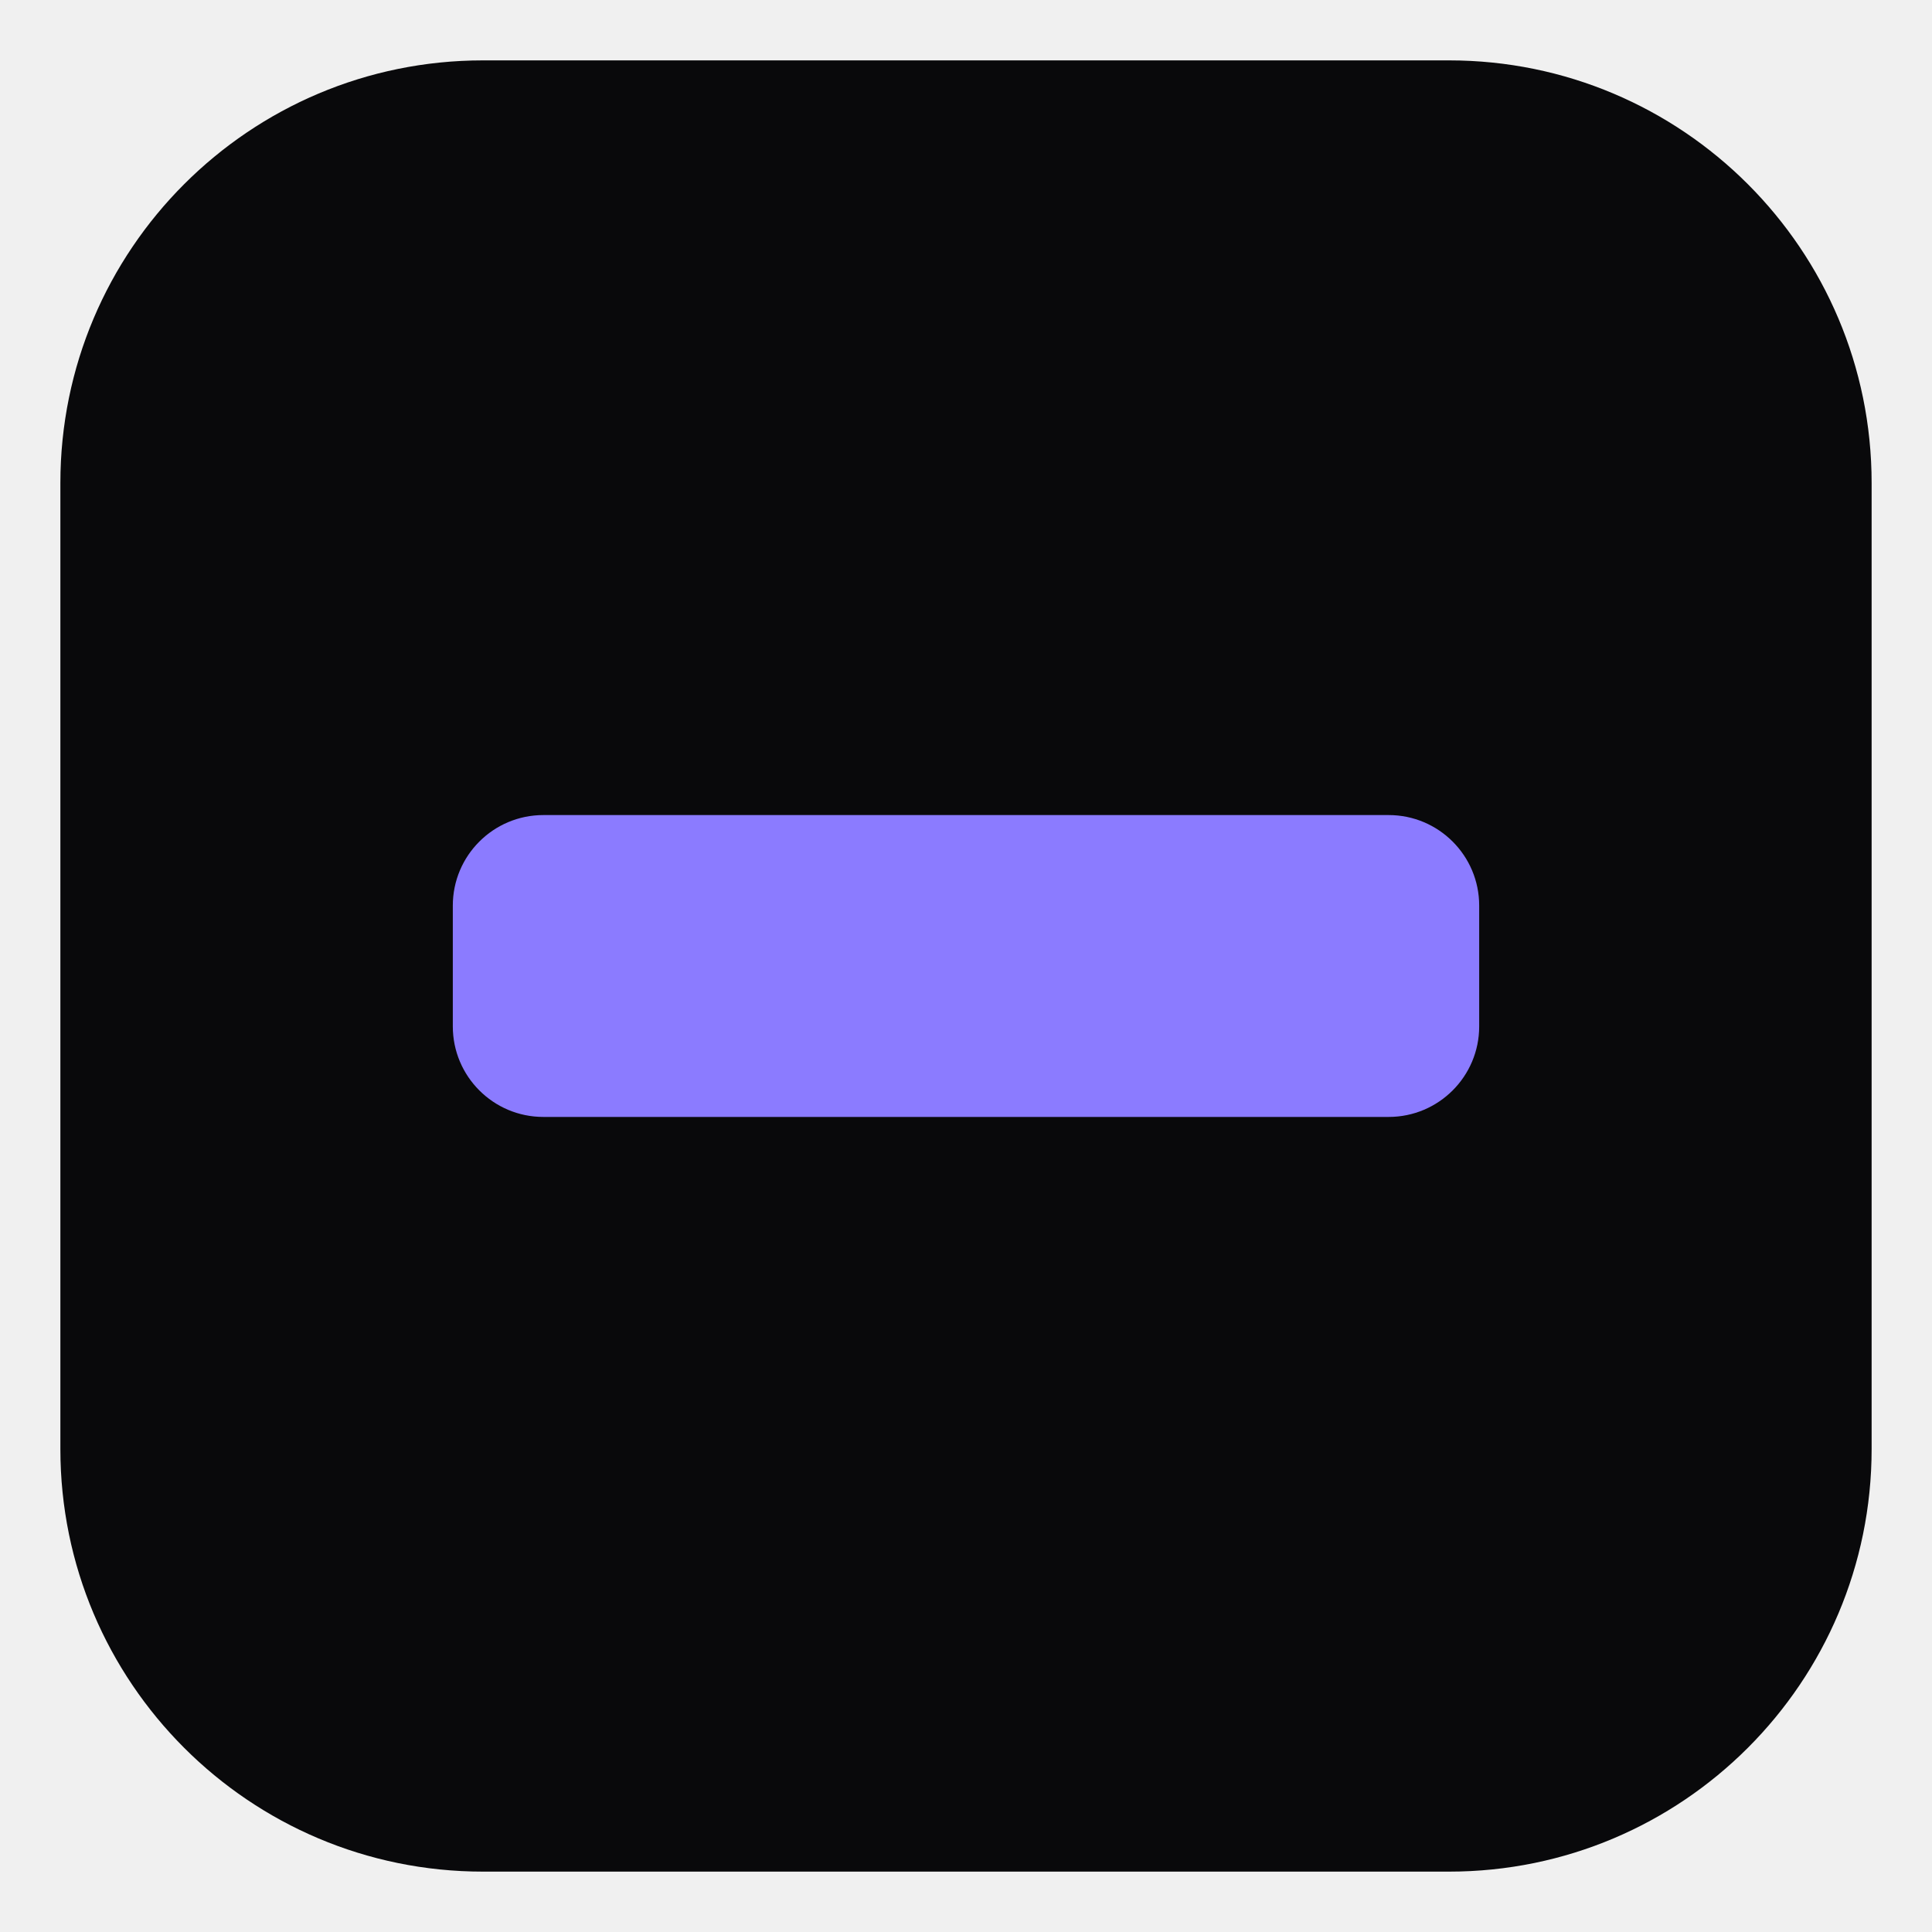
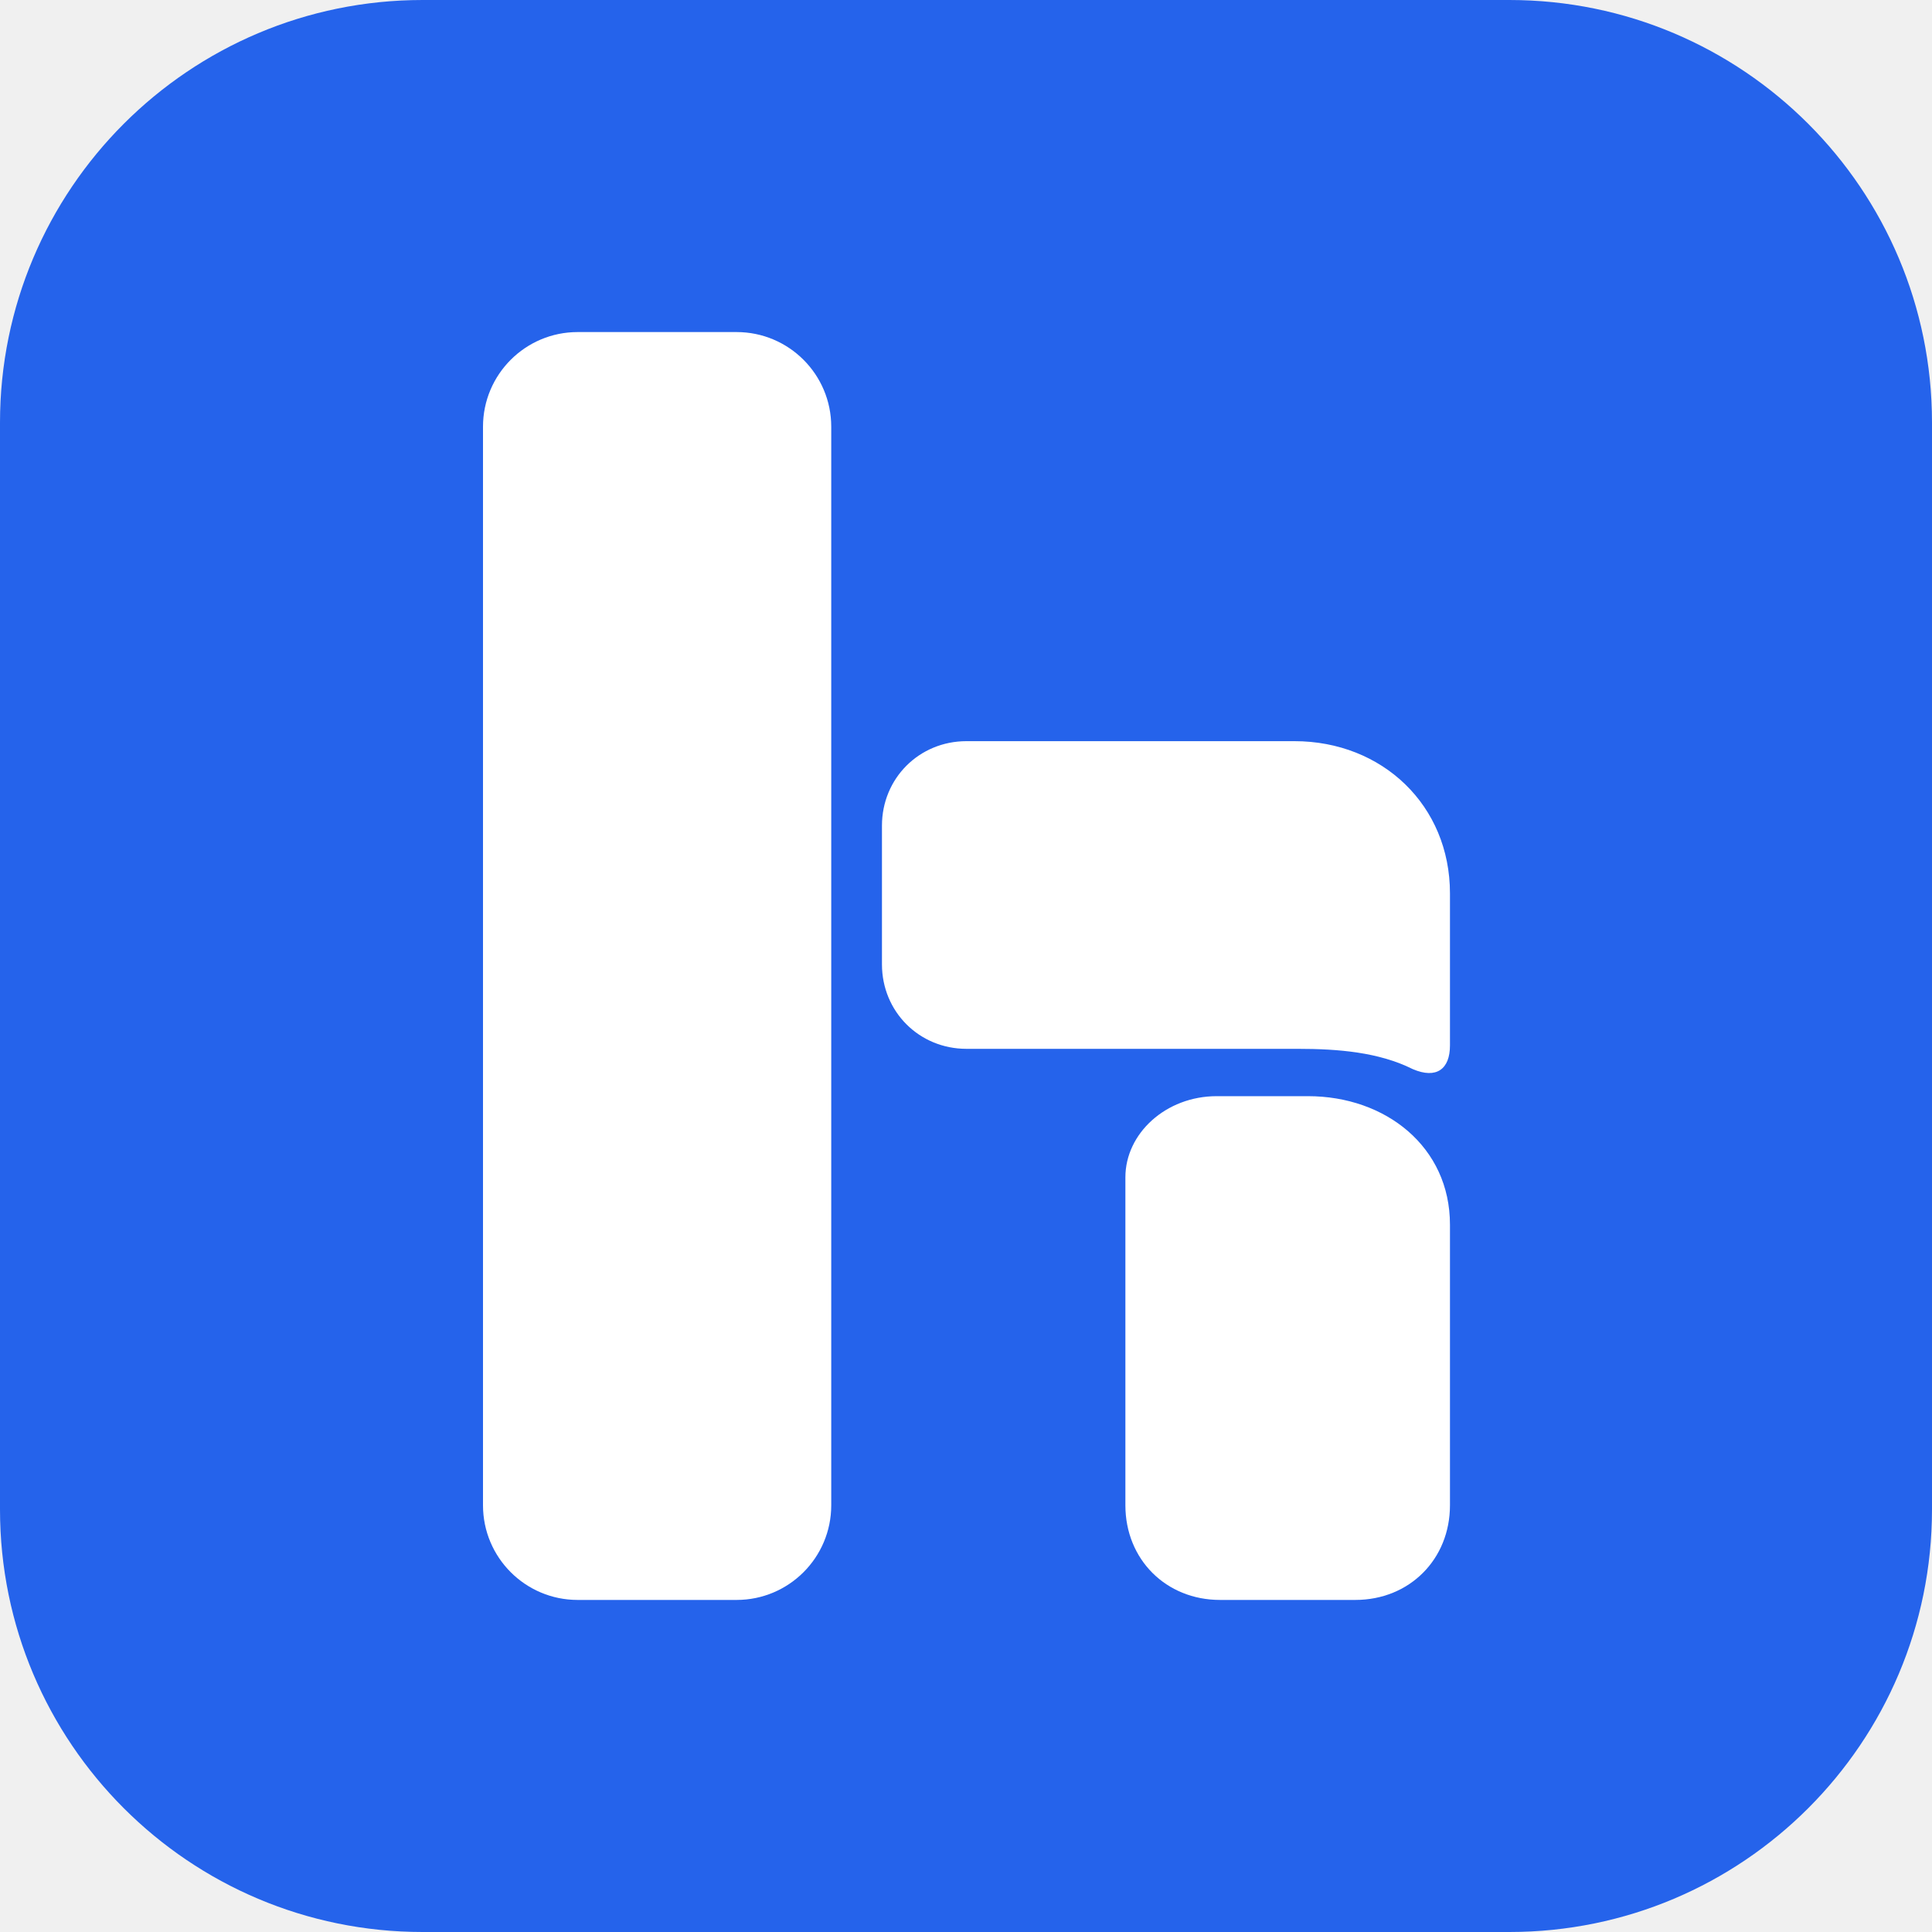
<svg xmlns="http://www.w3.org/2000/svg" viewBox="0 0 64 64">
-   <style>.s{fill:#09090B}.b{fill:#8B7BFF}@media (prefers-color-scheme:dark){.s{fill:#FAFAFA}.b{fill:#5B3DF5}}</style>
-   <rect class="s" x="2" y="2" width="60" height="60" rx="14" />
-   <rect class="b" x="15" y="27" width="34" height="10" rx="3" />
+   <rect width="64" height="64" rx="14" fill="#2563EB" />
+   <g fill="#FFFFFF" transform="translate(16 11) scale(0.112)">
+     <rect width="103" height="375" rx="28" />
+     <path d="M143 121H240C266 121 286 140 286 166V211C286 218 282 221 275 218C265 213 253 212 241 212H143C129 212 118 201 118 187V146C118 132 129 121 143 121Z" />
+     <path d="M217 226H244C267 226 286 241 286 264V347C286 363 274 375 258 375H218C202 375 190 363 190 347V250C190 237 202 226 217 226Z" />
+   </g>
</svg>
